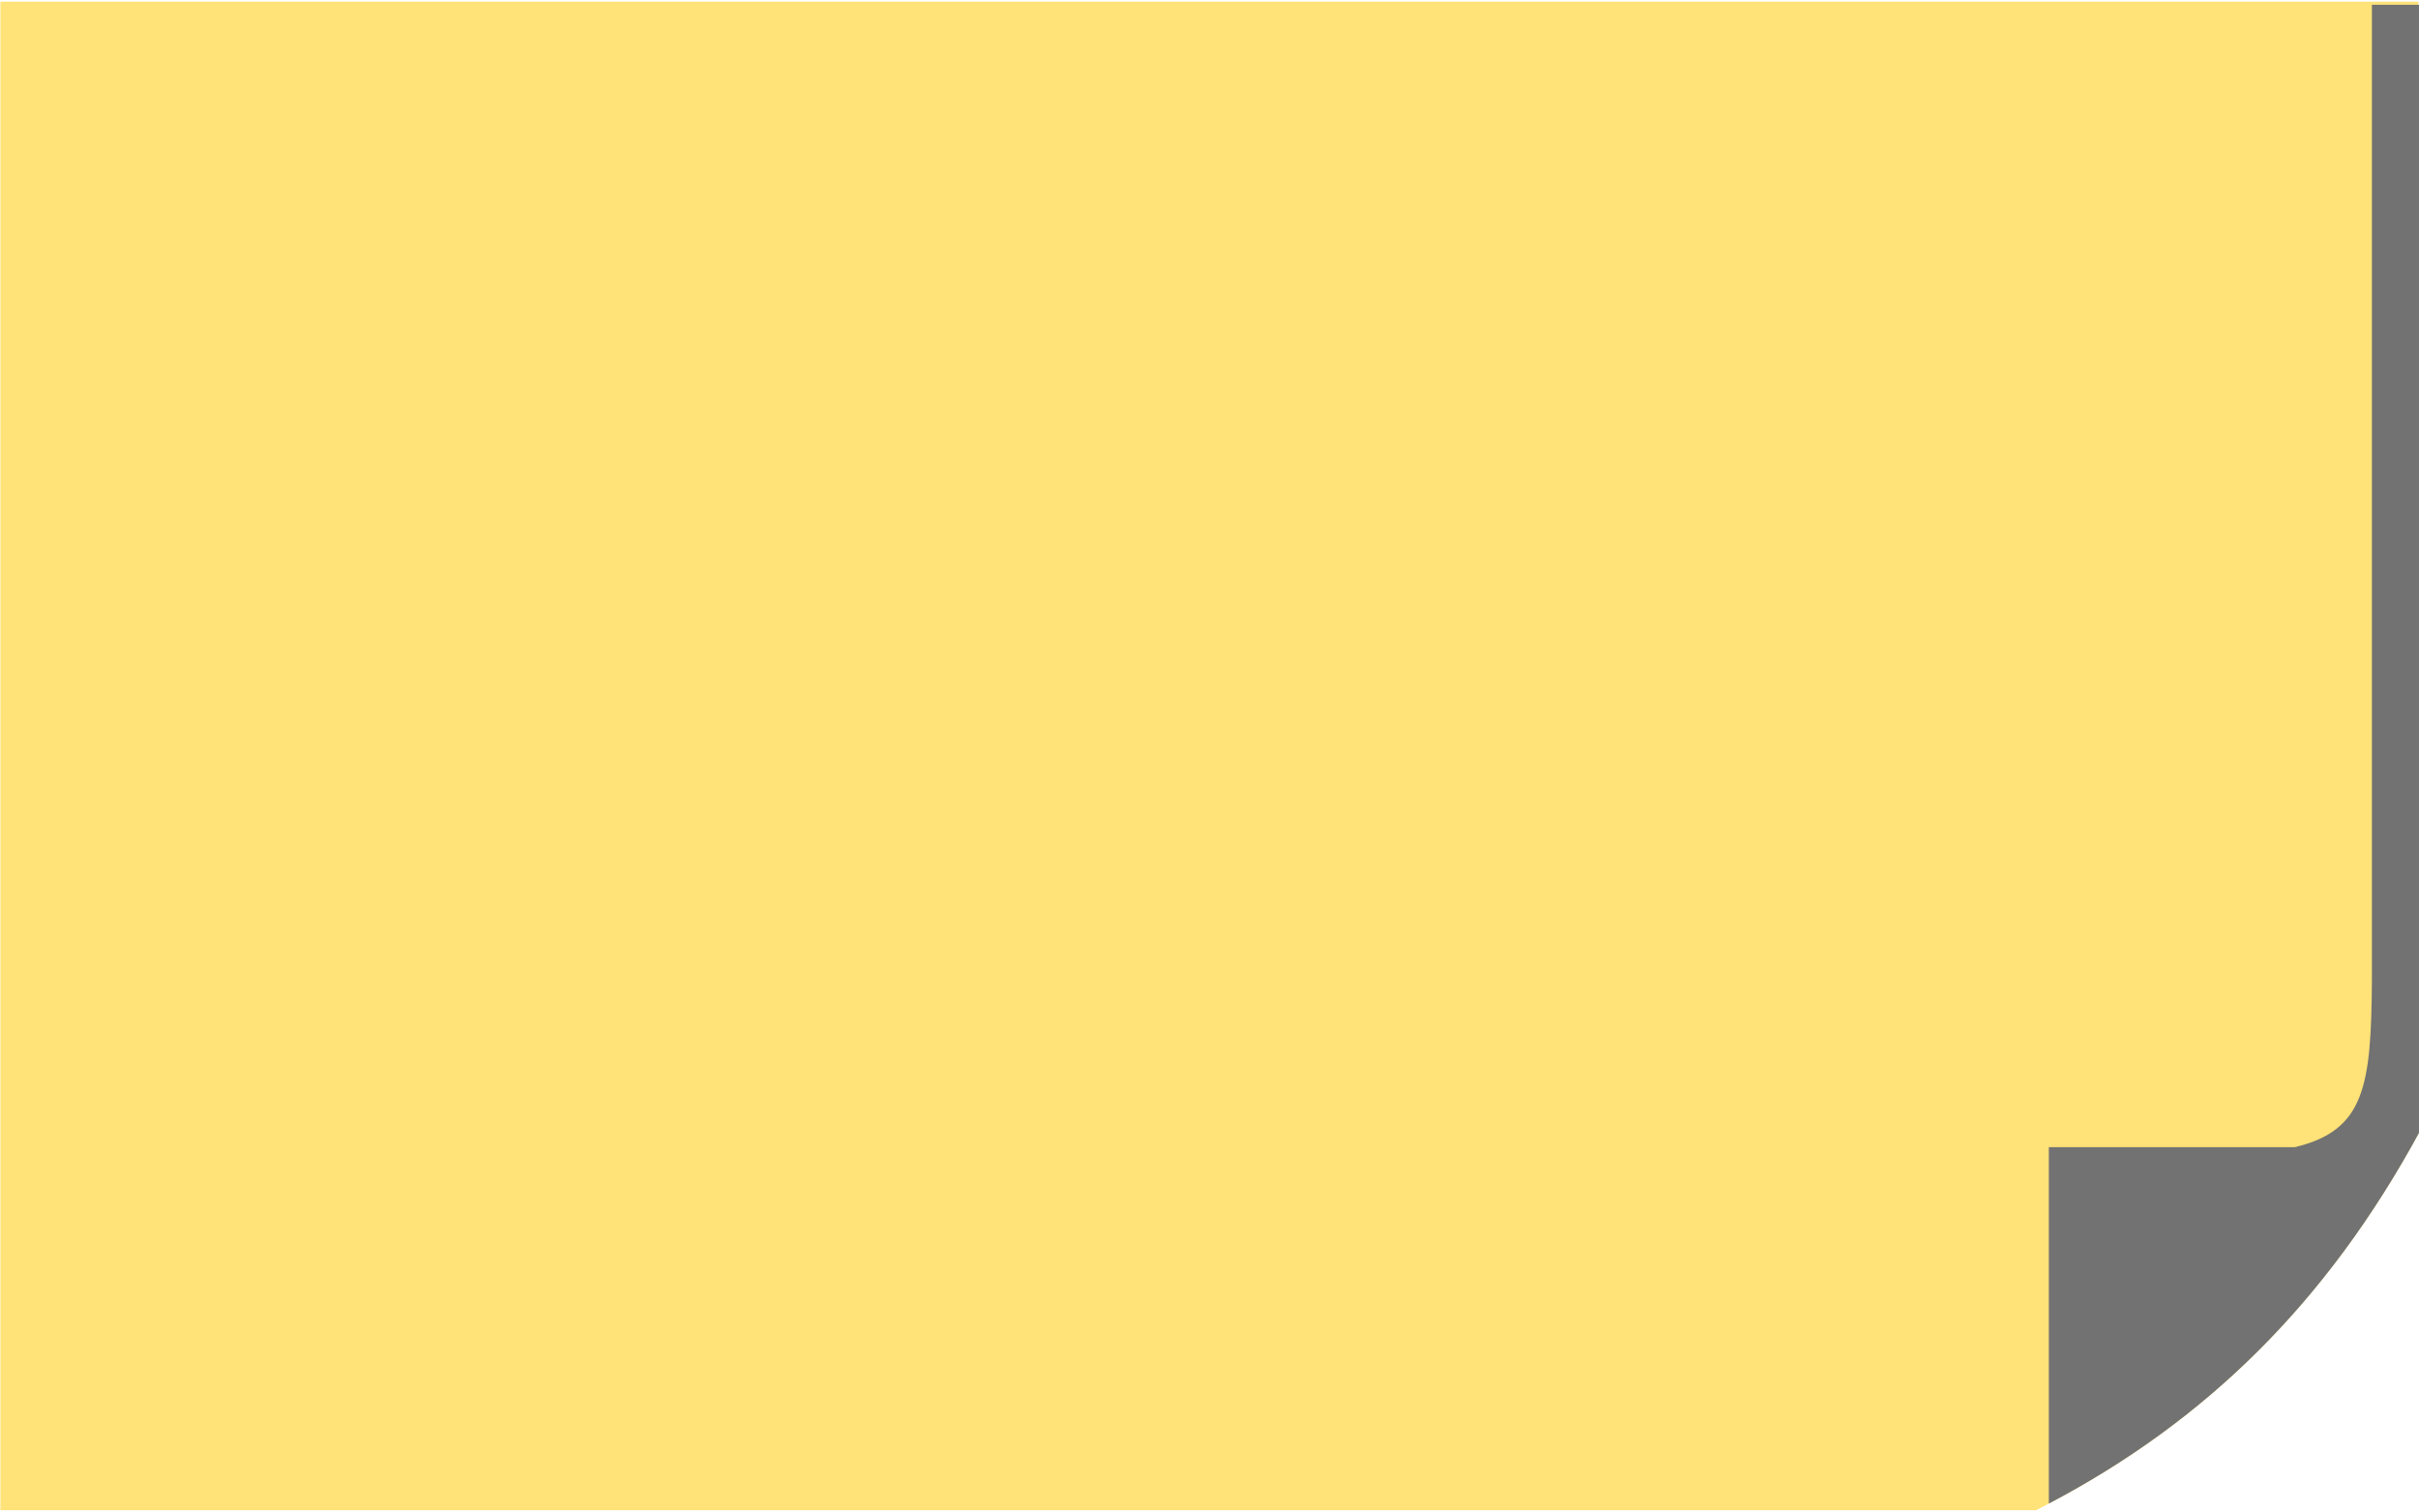
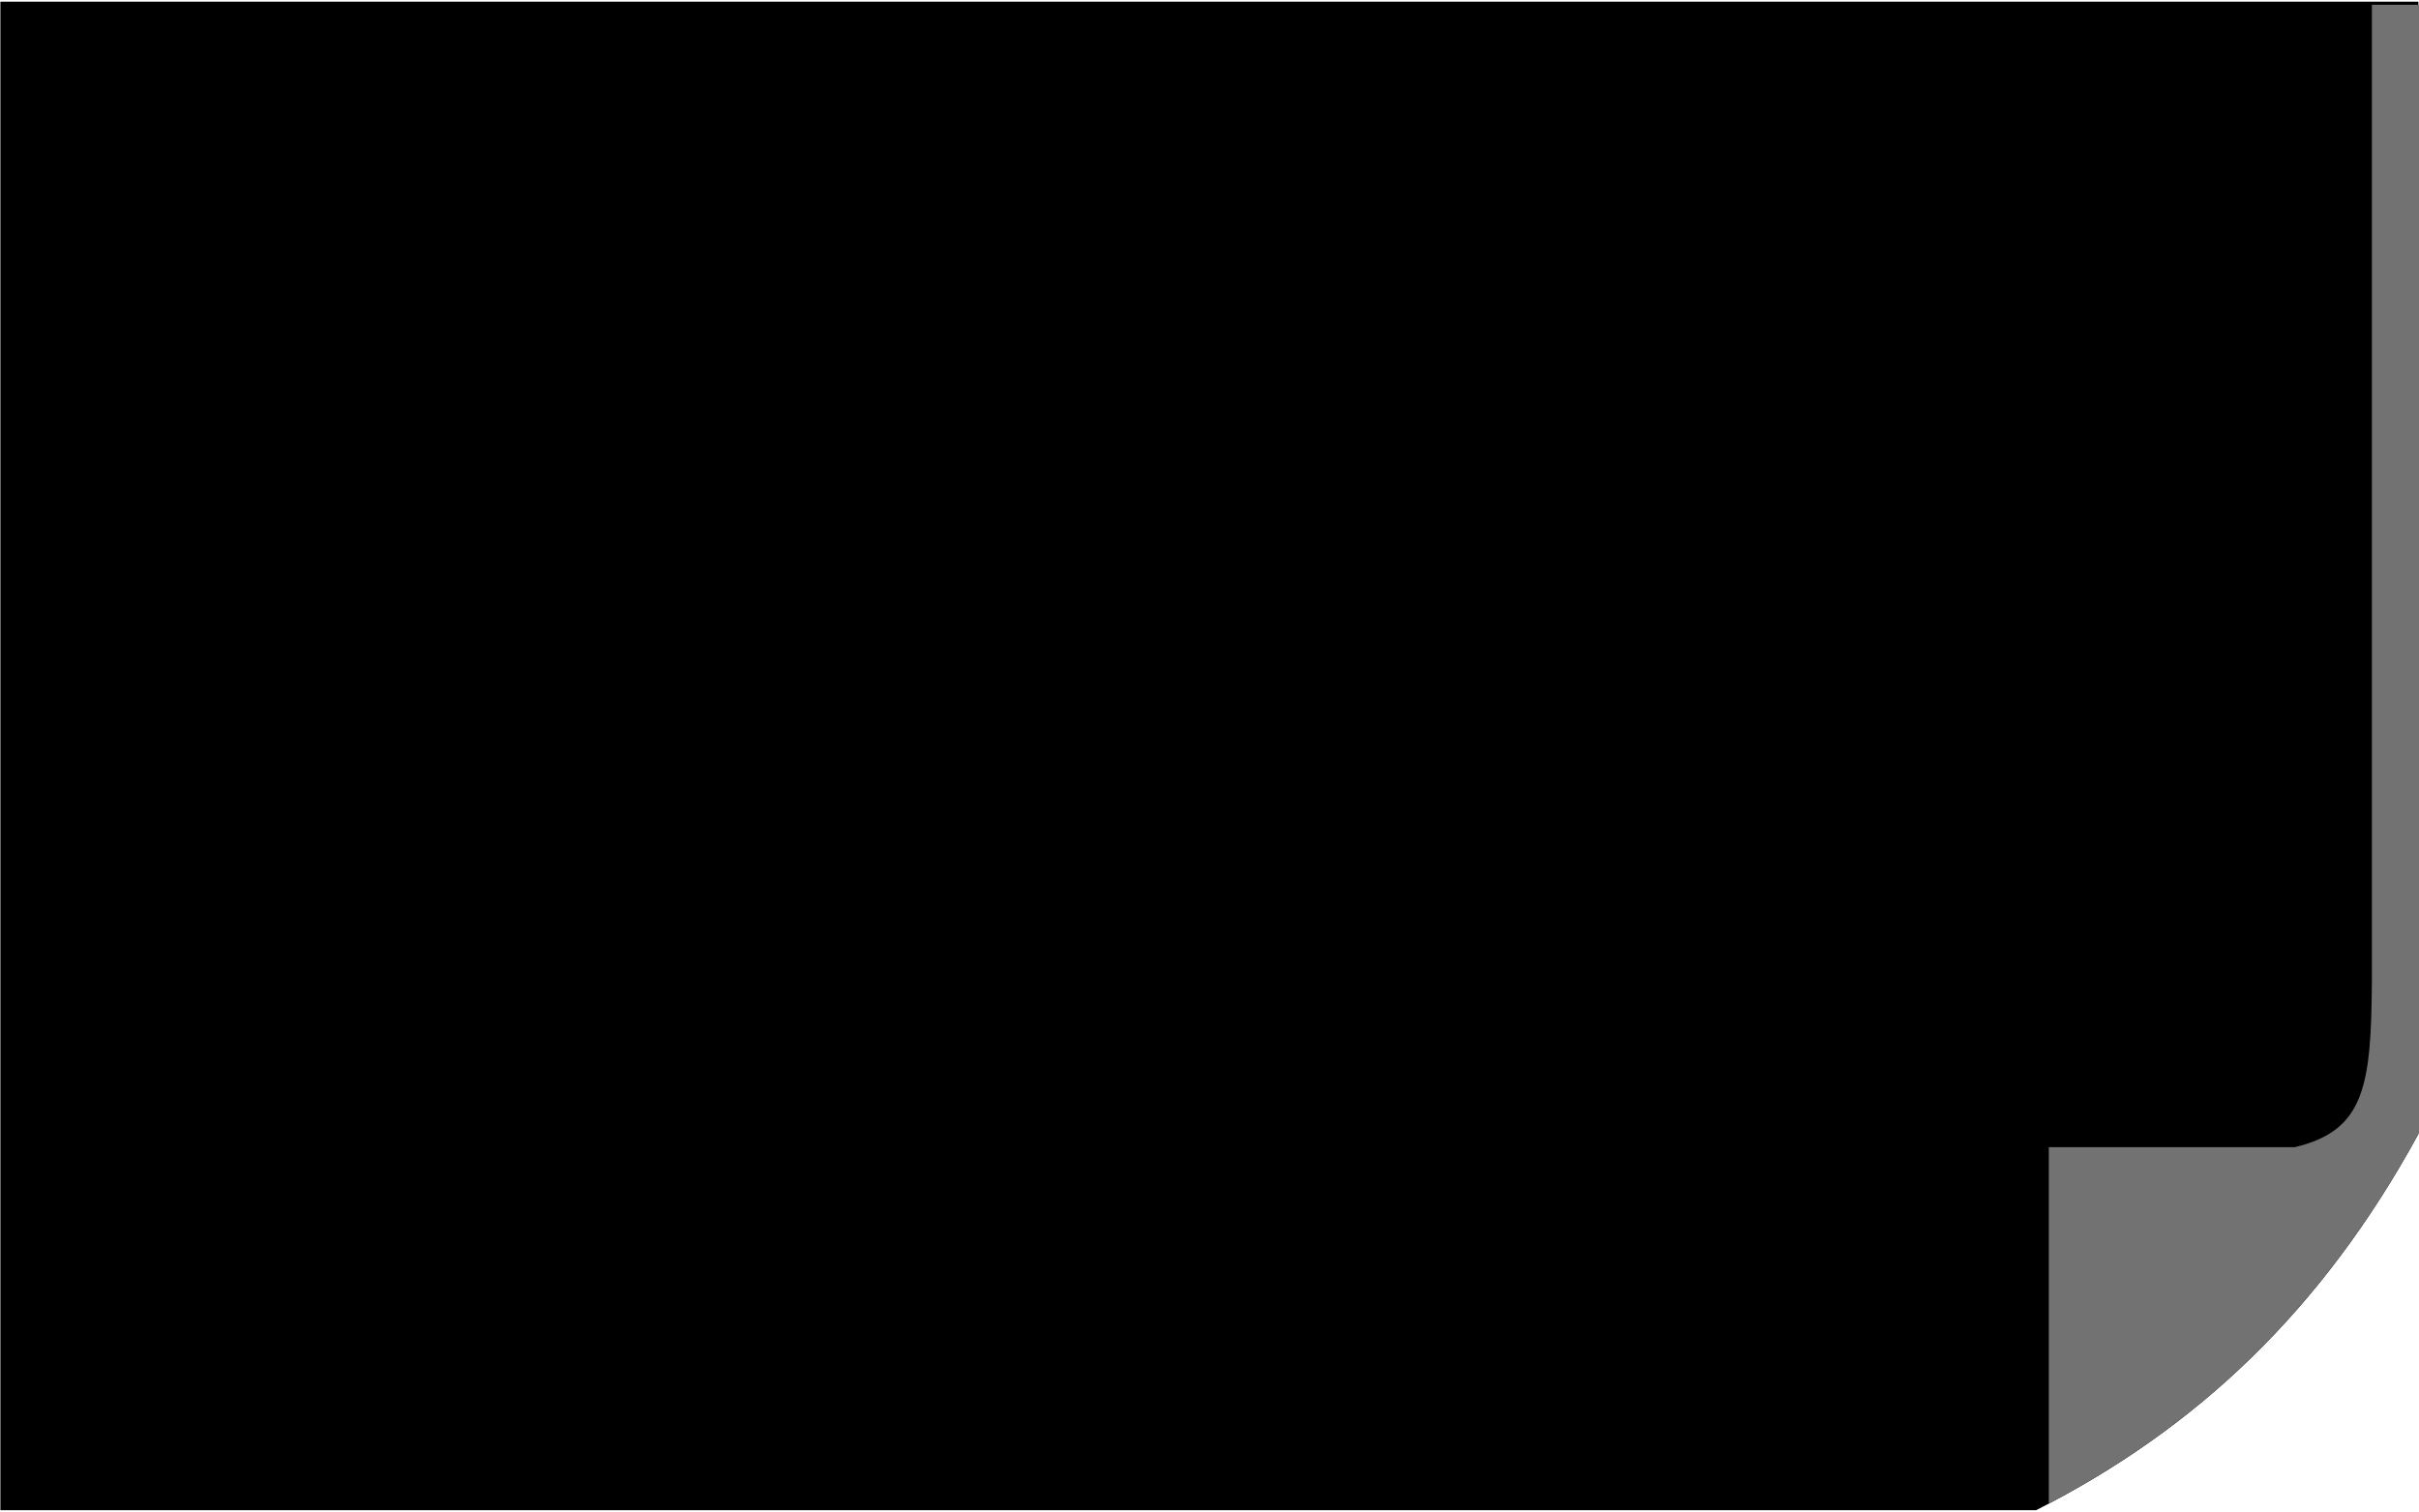
<svg xmlns="http://www.w3.org/2000/svg" viewBox="0 0 512 320" version="1.1" id="svg1">
  <defs id="defs1" />
  <g id="layer1">
-     <path d="M 0.082,0.354 V 319.72 H 430.956 c 33.923,-17.213 60.532,-42.286 80.912,-79.631 V 0.354 Z" style="fill:#ffe278;fill-opacity:1;stroke-width:1.599" id="svgbackground" />
+     <path d="M 0.082,0.354 V 319.72 H 430.956 c 33.923,-17.213 60.532,-42.286 80.912,-79.631 V 0.354 Z" style="fill:#000000;fill-opacity:1;stroke-width:1.599" id="svgbackground" />
    <path d="M 502.032,1.008 V 207.558 c -0.146,22.498 -1.549,31.754 -16.289,35.302 h -52.093 v 75.46 c 32.902,-17.302 58.787,-42.274 78.688,-79.102 V 1.008 Z" style="fill:#727272;stroke-width:1.599" id="svgborder" />
  </g>
</svg>
